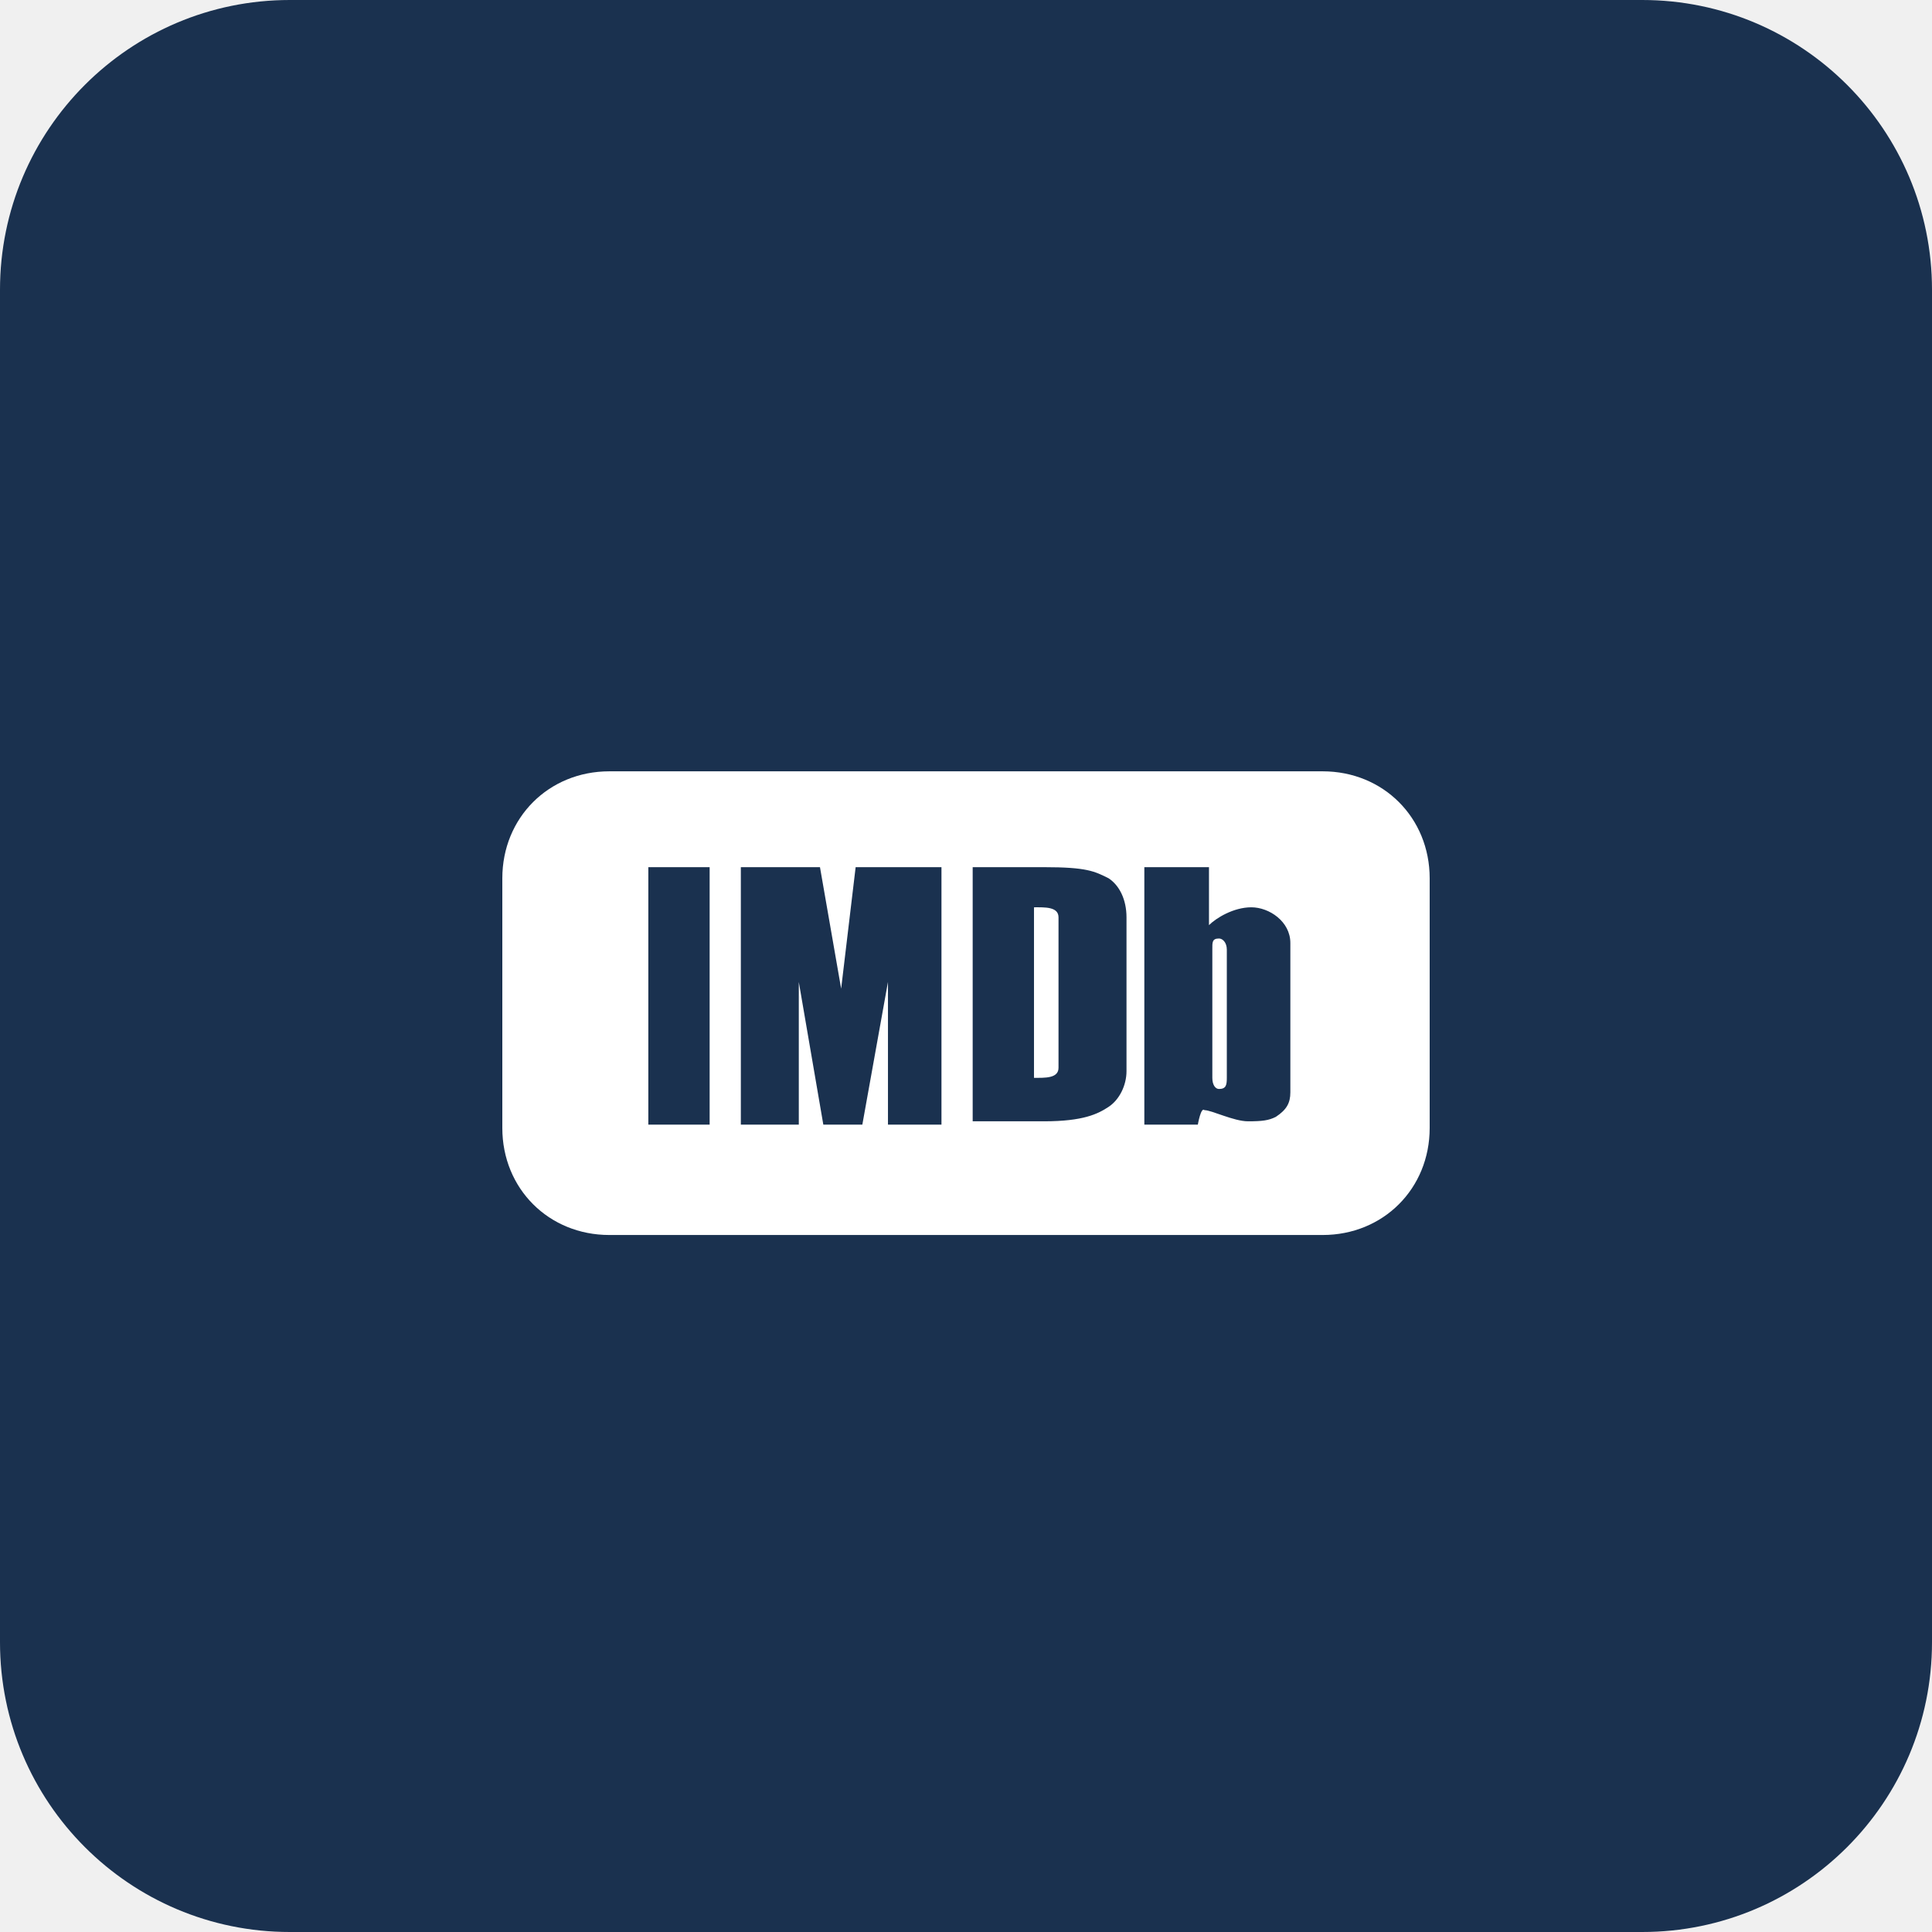
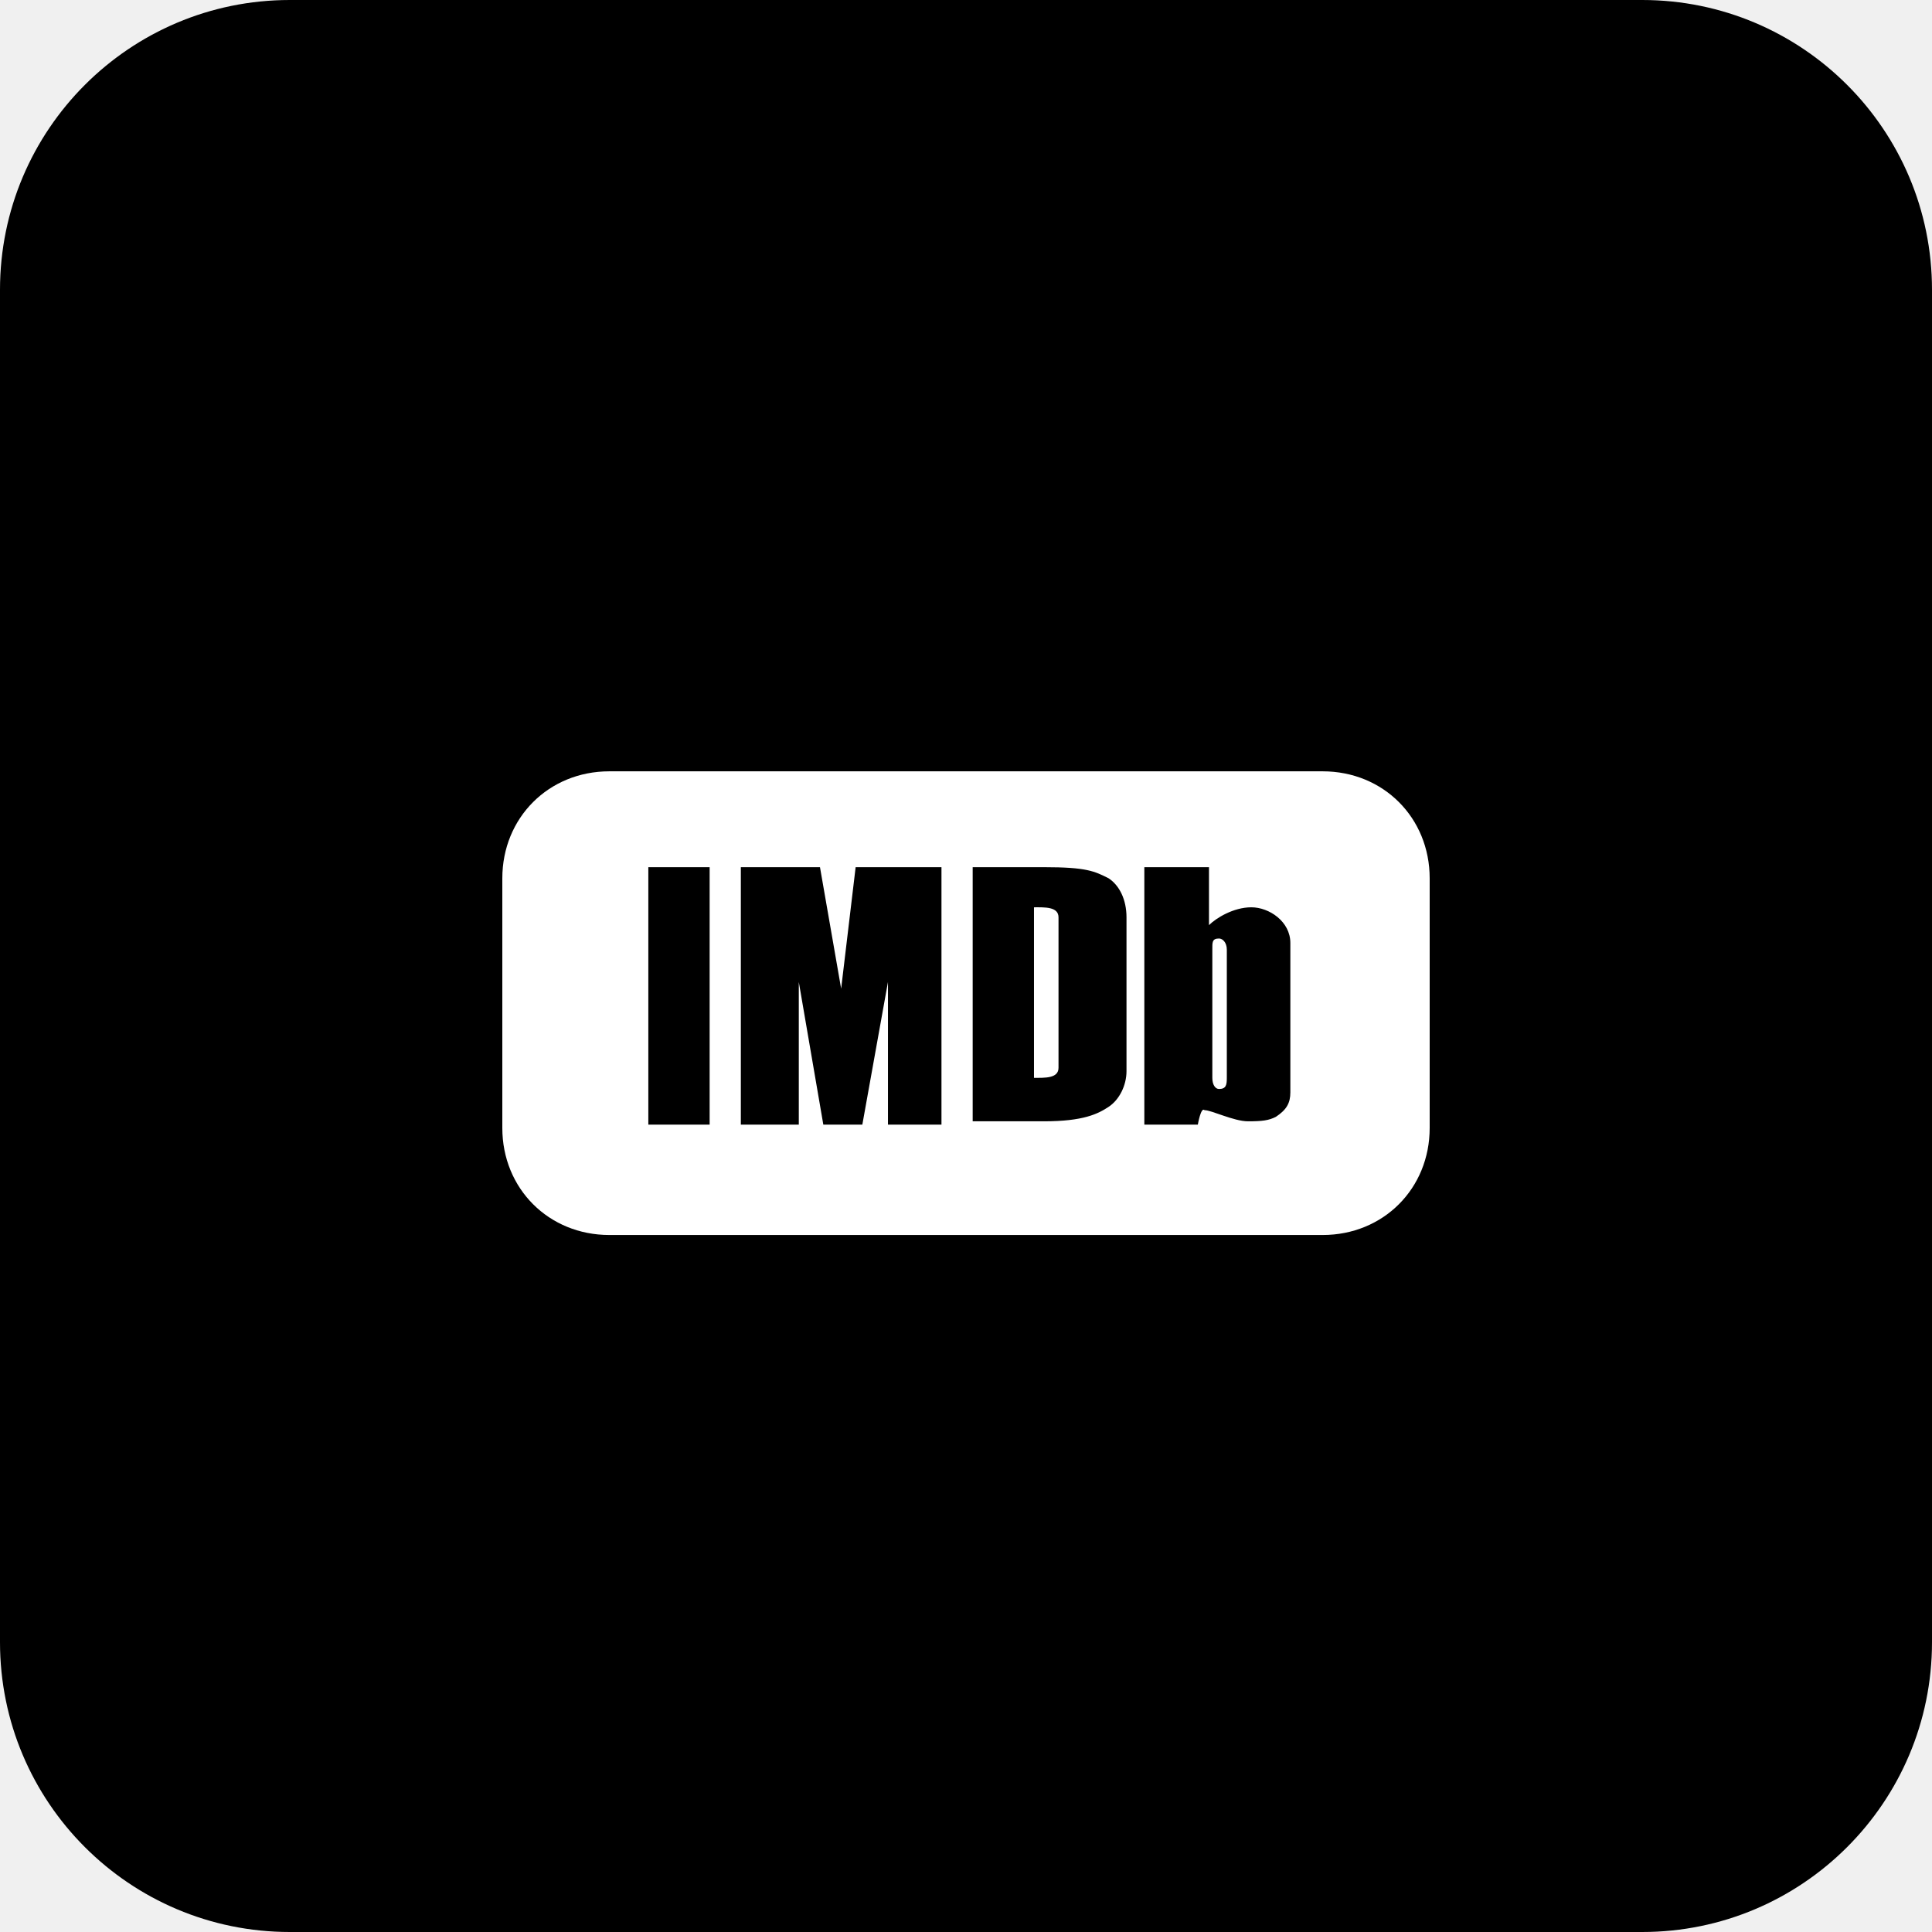
<svg xmlns="http://www.w3.org/2000/svg" version="1.1" viewBox="0 0 172 172">
  <g fill="none" fill-rule="nonzero" stroke="none" stroke-width="1" stroke-linecap="butt" stroke-linejoin="miter" stroke-miterlimit="10" stroke-dasharray="" stroke-dashoffset="0" font-family="none" font-weight="none" font-size="none" text-anchor="none" style="mix-blend-mode: normal">
    <path d="M0,172v-172h172v172z" fill="none" />
-     <path d="M25.8,172c-14.249,0 -25.8,-11.551 -25.8,-25.8v-120.4c0,-14.249 11.551,-25.8 25.8,-25.8h120.4c14.249,0 25.8,11.551 25.8,25.8v120.4c0,14.249 -11.551,25.8 -25.8,25.8z" fill="#1a314f" />
+     <path d="M25.8,172c-14.249,0 -25.8,-11.551 -25.8,-25.8v-120.4c0,-14.249 11.551,-25.8 25.8,-25.8h120.4c14.249,0 25.8,11.551 25.8,25.8v120.4c0,14.249 -11.551,25.8 -25.8,25.8z" fill="#000000" />
    <g fill="#ffffff">
      <path d="M54.246,68.668c-5.396,0 -9.526,4.13 -9.526,9.526v22.228c0,5.396 4.13,9.526 9.526,9.526h63.508c5.396,0 9.526,-4.13 9.526,-9.526v-22.228c0,-5.396 -4.13,-9.526 -9.526,-9.526zM57.719,77.202h5.458v22.922h-5.458zM65.955,77.202h7.045l1.885,10.816l1.29,-10.816h7.641v22.922h-4.763v-12.702l-2.282,12.702h-3.473l-2.183,-12.702v12.702h-5.16zM86.595,77.202h6.351c3.808,0 4.49,0.36 5.755,0.992c0.955,0.633 1.588,1.885 1.588,3.473v13.694c0,1.265 -0.633,2.543 -1.588,3.175c-0.955,0.633 -2.257,1.29 -5.755,1.29h-6.351zM101.877,77.202h5.755v5.16c0.633,-0.633 2.183,-1.588 3.771,-1.588c1.588,0 3.473,1.265 3.473,3.175v13.297c0,0.955 -0.335,1.55 -1.29,2.183c-0.633,0.323 -1.216,0.397 -2.481,0.397c-1.265,0 -3.237,-0.992 -3.87,-0.992c-0.323,-0.323 -0.595,1.29 -0.595,1.29h-4.763zM92.053,80.774v15.182c0.955,0 2.183,0.062 2.183,-0.893v-13.396c0,-0.955 -1.228,-0.893 -2.183,-0.893zM108.525,83.552c-0.633,0 -0.595,0.36 -0.595,0.992v11.412c0,0.633 0.273,0.992 0.595,0.992c0.633,0 0.695,-0.36 0.695,-0.992v-11.412c0,-0.633 -0.372,-0.992 -0.695,-0.992z" />
    </g>
  </g>
</svg>
